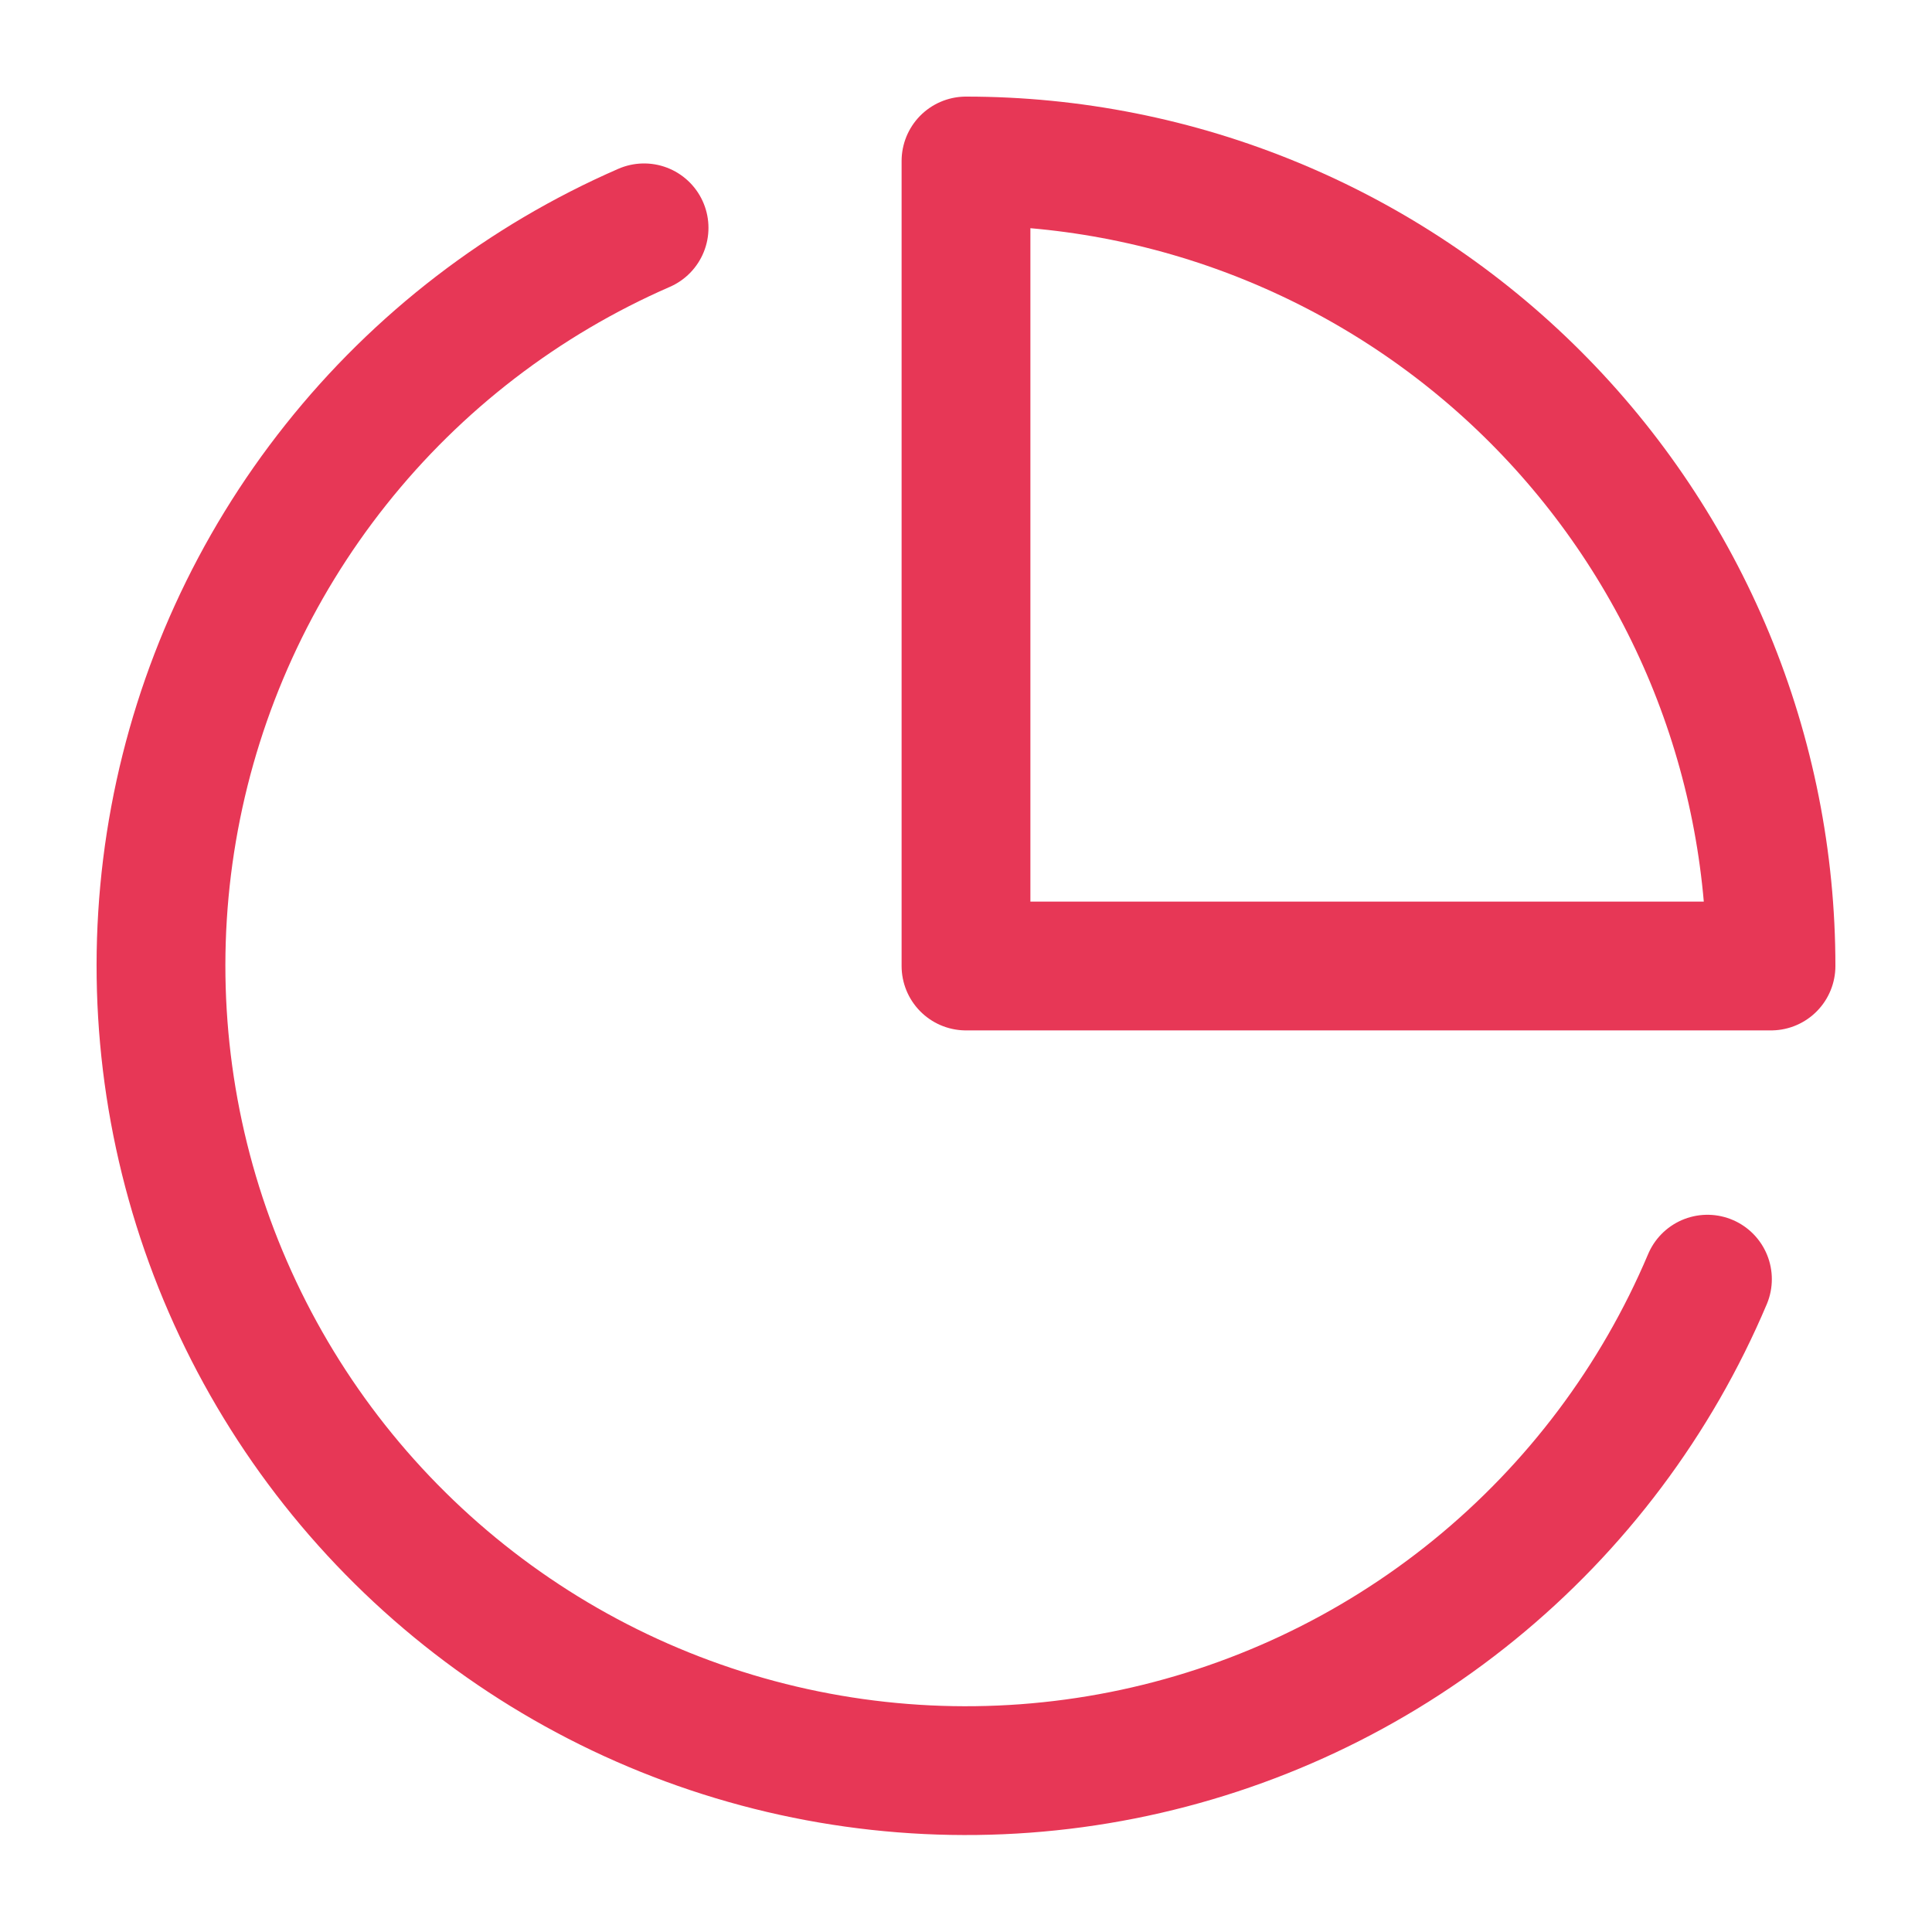
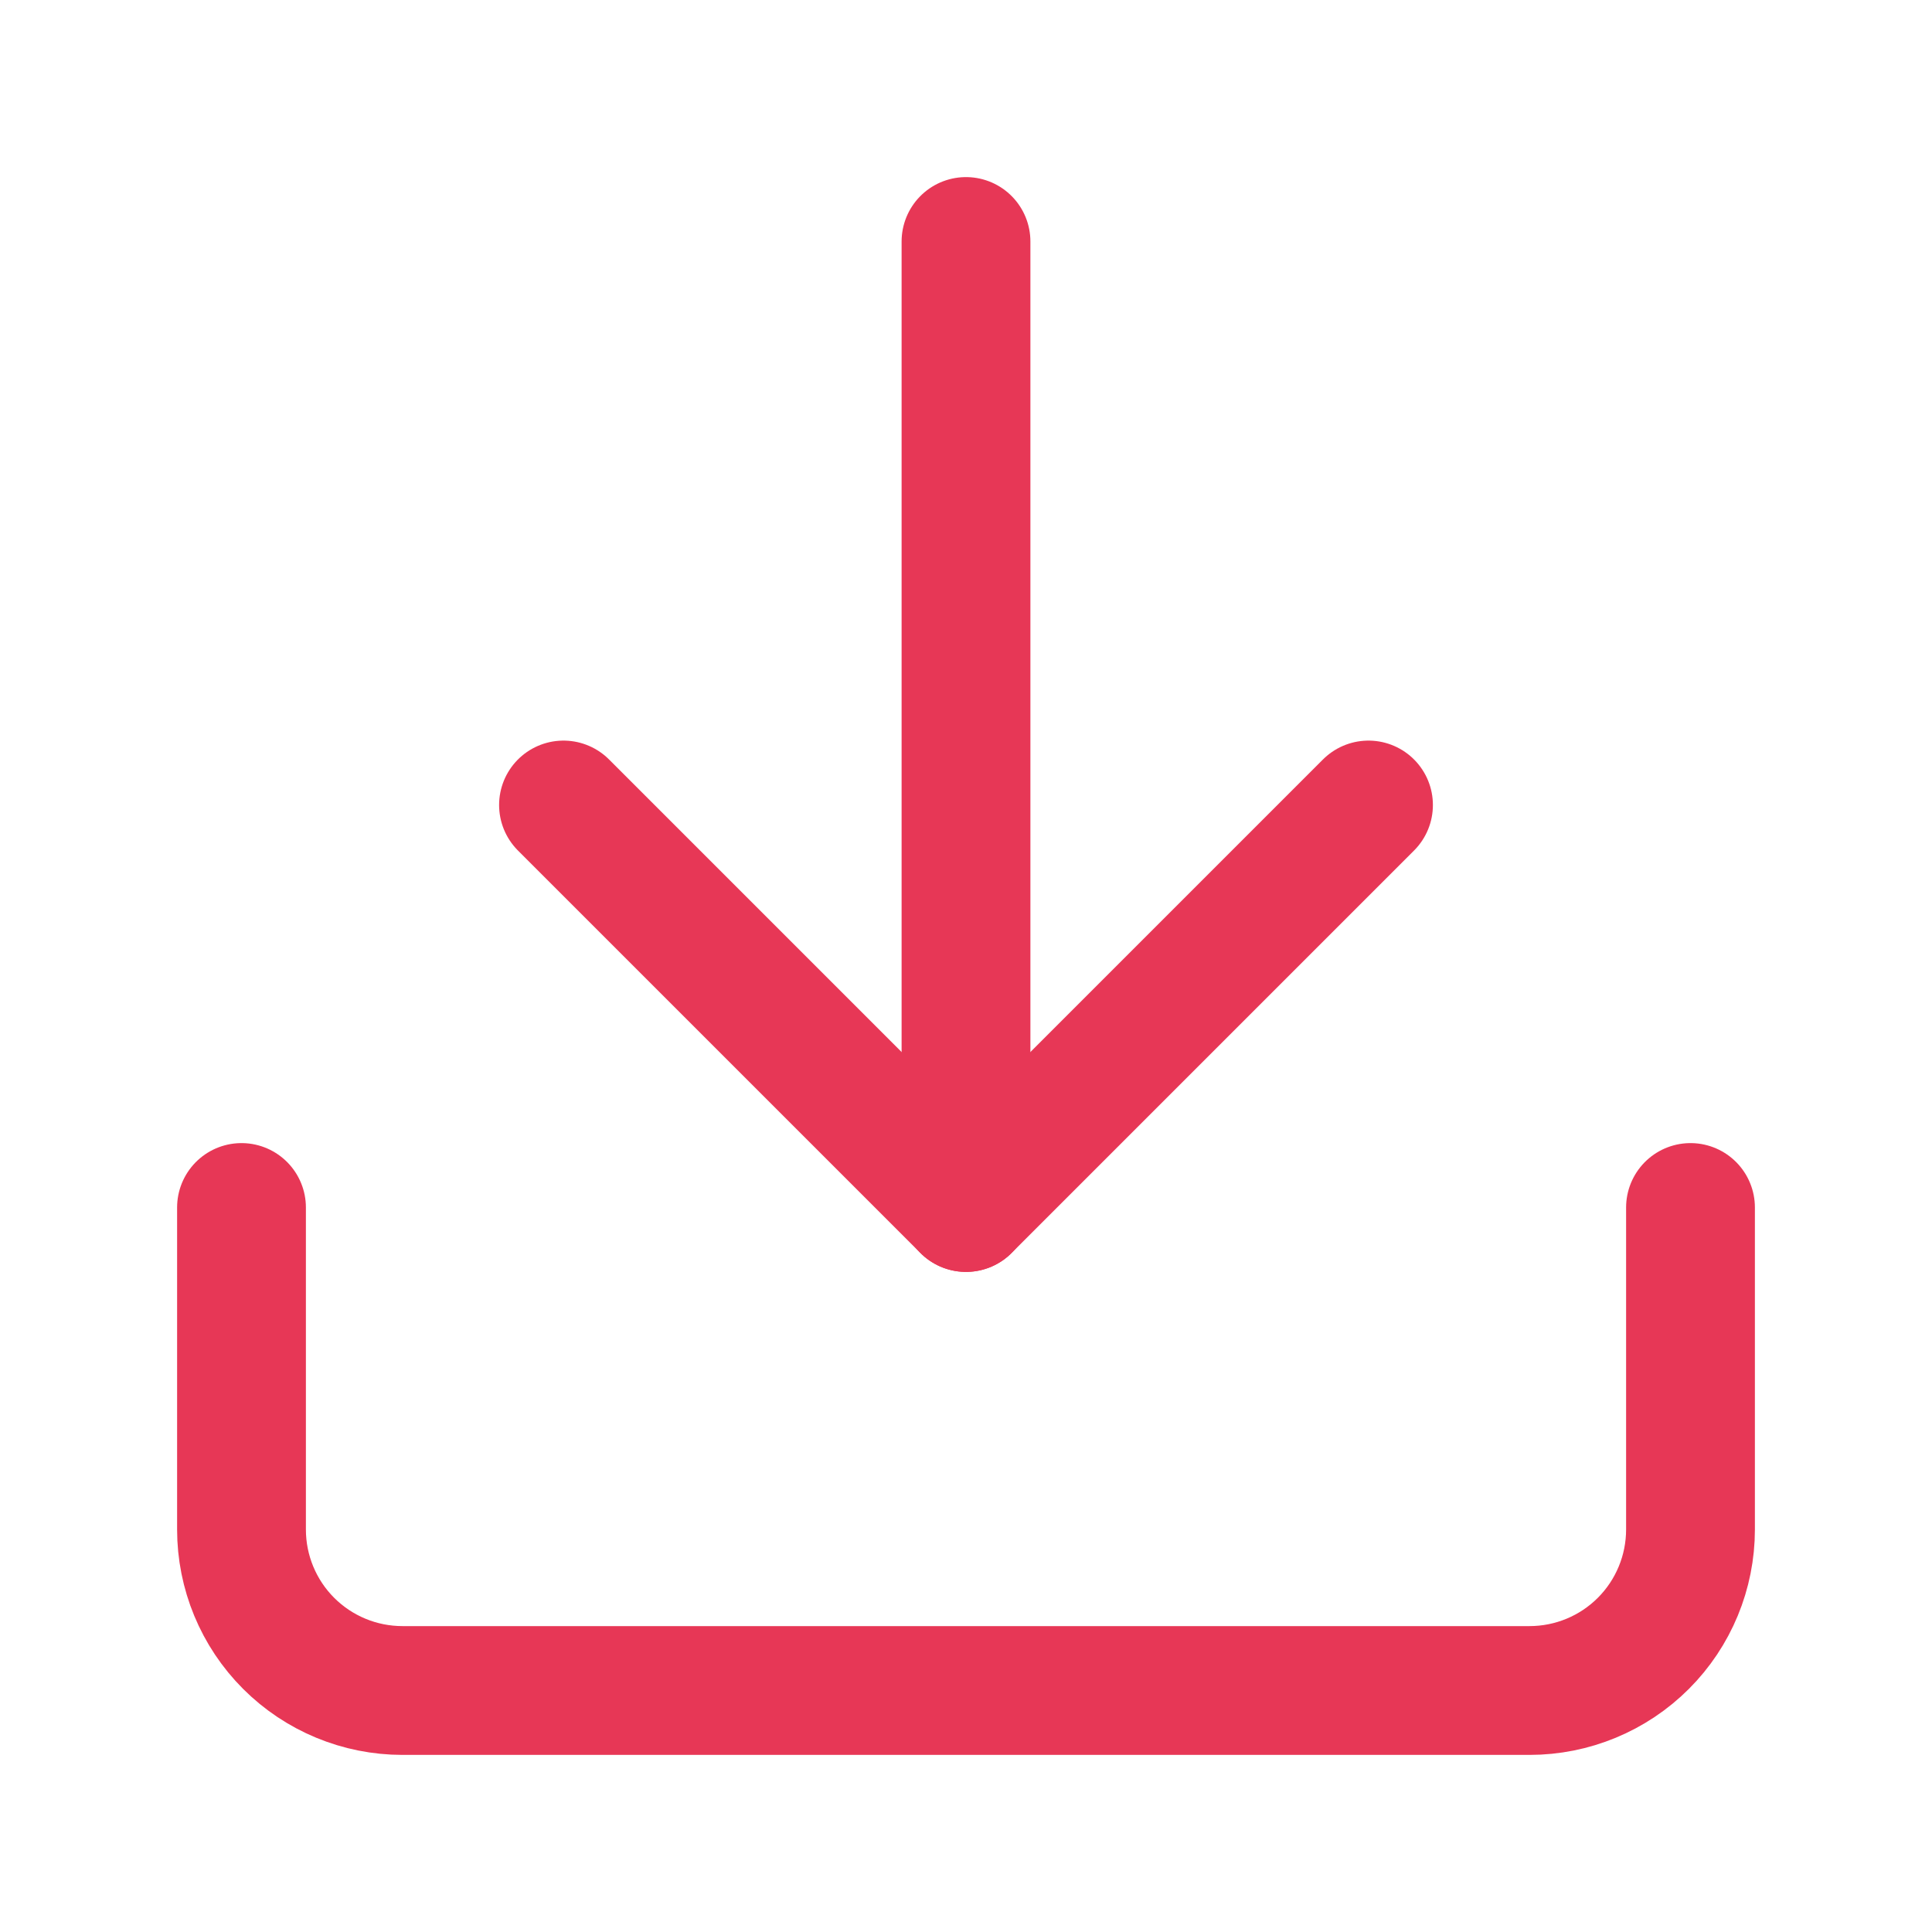
<svg xmlns="http://www.w3.org/2000/svg" width="30" height="30" viewBox="0 0 30 30" fill="none">
-   <path d="M26.513 19.863C25.718 21.743 24.474 23.4 22.89 24.689C21.307 25.978 19.431 26.859 17.429 27.256C15.426 27.653 13.356 27.553 11.401 26.965C9.445 26.377 7.664 25.319 6.212 23.883C4.76 22.448 3.682 20.678 3.071 18.73C2.461 16.782 2.337 14.713 2.711 12.706C3.085 10.699 3.945 8.813 5.216 7.215C6.486 5.617 8.129 4.354 10.001 3.538" stroke="#E73756" stroke-width="2" stroke-linecap="round" stroke-linejoin="round" />
-   <path d="M27.5 15C27.5 13.358 27.177 11.733 26.549 10.216C25.92 8.7 25 7.322 23.839 6.161C22.678 5 21.3 4.08 19.784 3.452C18.267 2.823 16.642 2.5 15 2.5V15H27.5Z" stroke="#E73756" stroke-width="2" stroke-linecap="round" stroke-linejoin="round" />
+   <path d="M26.25 18.75V23.75C26.25 24.413 25.987 25.049 25.518 25.518C25.049 25.987 24.413 26.25 23.75 26.25H6.25C5.587 26.25 4.951 25.987 4.482 25.518C4.013 25.049 3.75 24.413 3.75 23.75V18.75" stroke="#E73756" stroke-width="2" stroke-linecap="round" stroke-linejoin="round" />
+   <path d="M8.75 12.5L15 18.75L21.25 12.5" stroke="#E73756" stroke-width="2" stroke-linecap="round" stroke-linejoin="round" />
+   <path d="M15 18.75V3.75" stroke="#E73756" stroke-width="2" stroke-linecap="round" stroke-linejoin="round" />
</svg>
